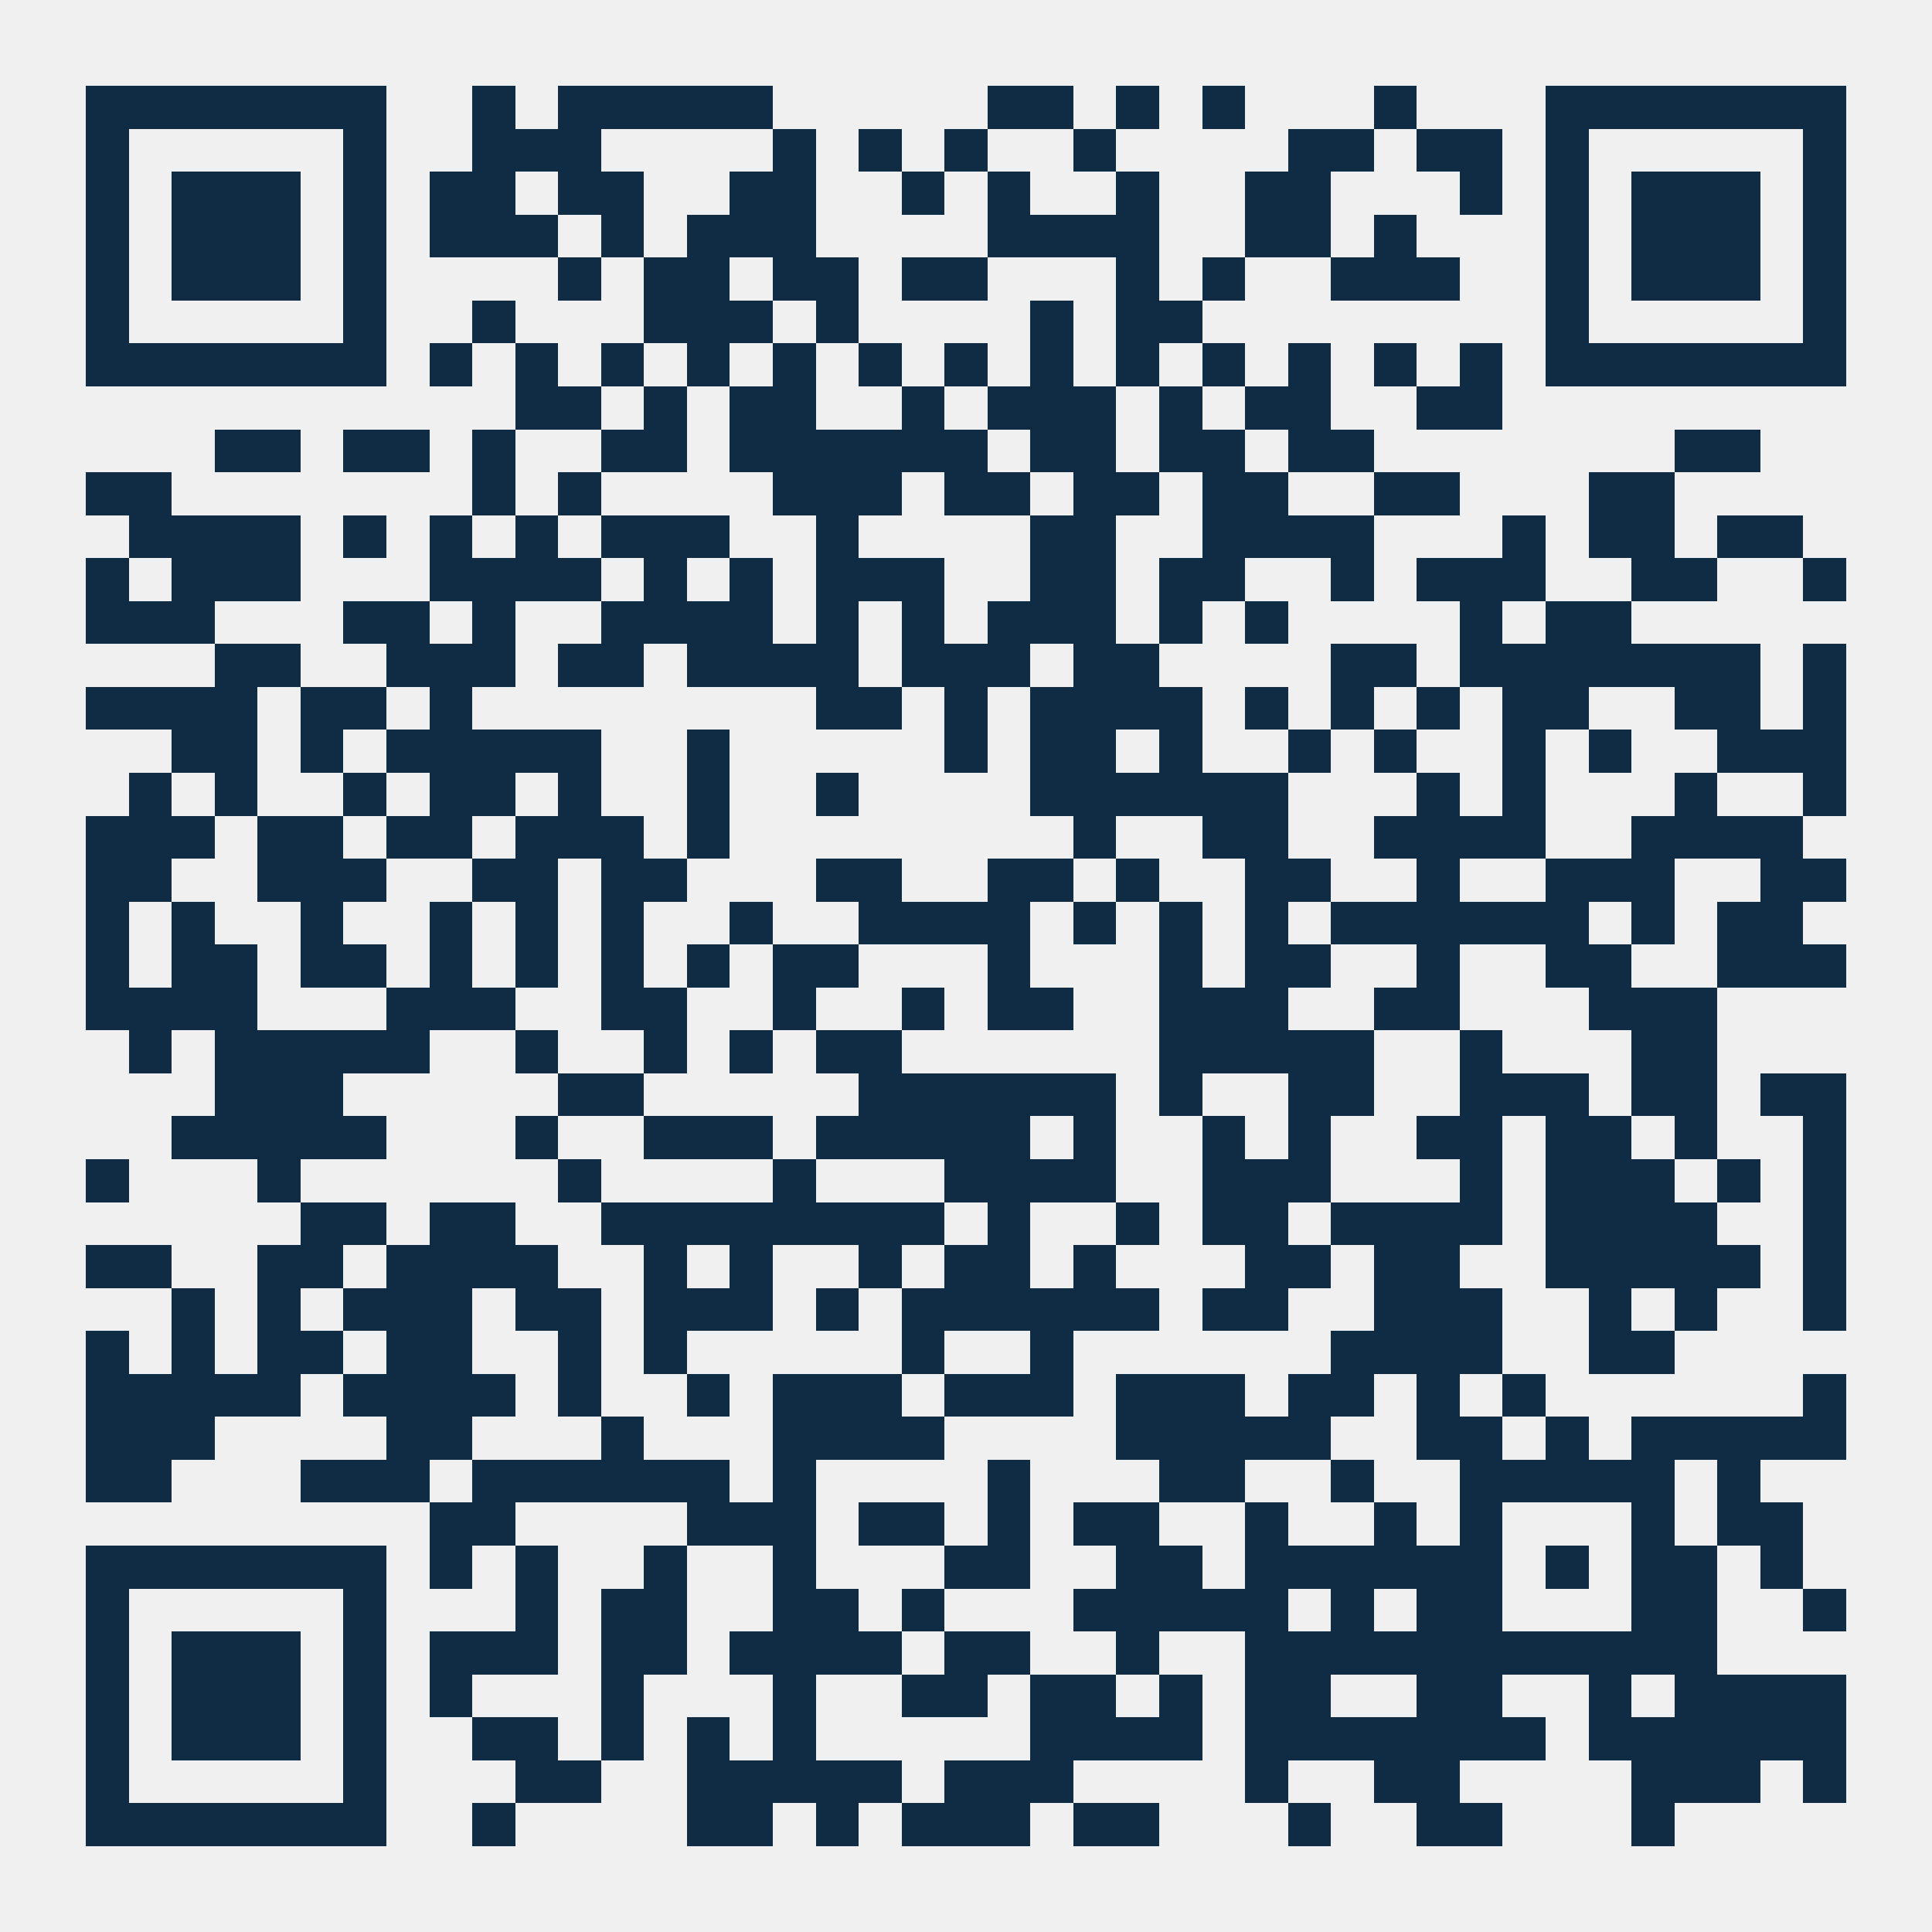
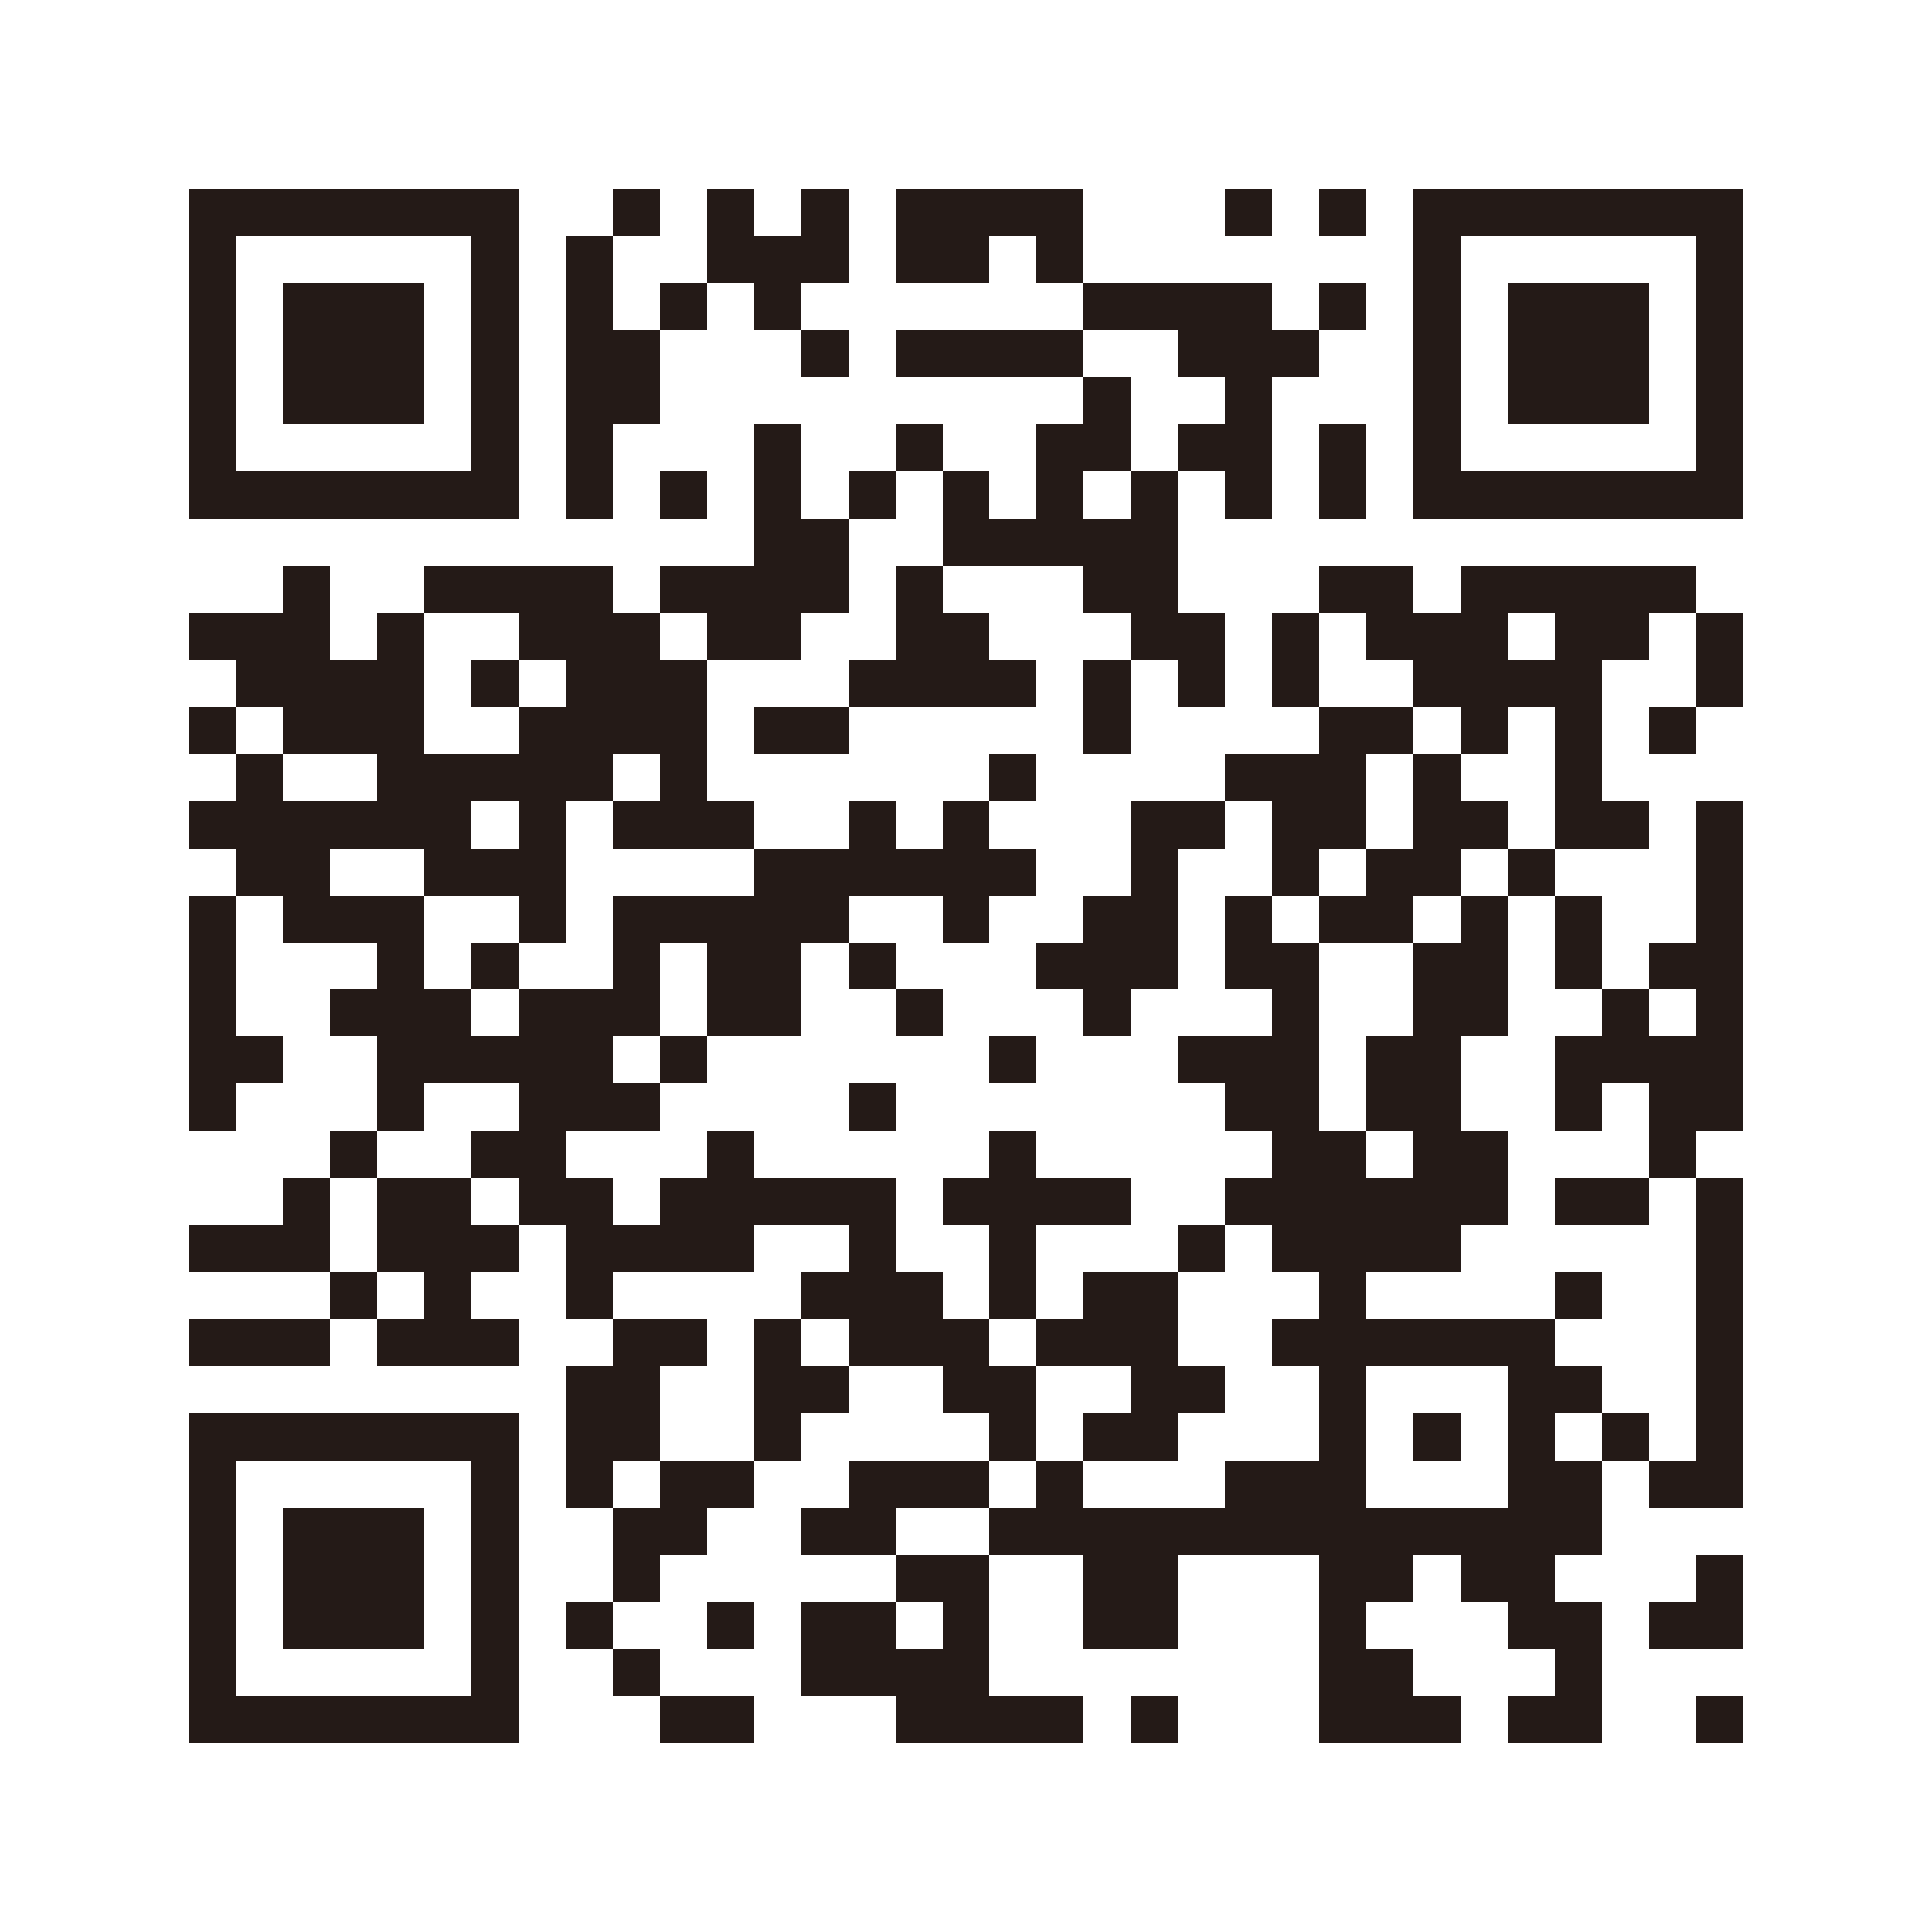
- <svg xmlns="http://www.w3.org/2000/svg" viewBox="0 0 45 45" shape-rendering="crispEdges">
-   <path stroke="#0f2c44" d="M2 2.5h7m2 0h1m1 0h5m5 0h2m1 0h1m1 0h1m3 0h1m3 0h7M2 3.5h1m5 0h1m2 0h3m4 0h1m1 0h1m1 0h1m2 0h1m4 0h2m1 0h2m1 0h1m5 0h1M2 4.5h1m1 0h3m1 0h1m1 0h2m1 0h2m2 0h2m2 0h1m1 0h1m2 0h1m2 0h2m3 0h1m1 0h1m1 0h3m1 0h1M2 5.5h1m1 0h3m1 0h1m1 0h3m1 0h1m1 0h3m4 0h4m2 0h2m1 0h1m3 0h1m1 0h3m1 0h1M2 6.5h1m1 0h3m1 0h1m4 0h1m1 0h2m1 0h2m1 0h2m3 0h1m1 0h1m2 0h3m2 0h1m1 0h3m1 0h1M2 7.5h1m5 0h1m2 0h1m3 0h3m1 0h1m4 0h1m1 0h2m8 0h1m5 0h1M2 8.5h7m1 0h1m1 0h1m1 0h1m1 0h1m1 0h1m1 0h1m1 0h1m1 0h1m1 0h1m1 0h1m1 0h1m1 0h1m1 0h1m1 0h7M12 9.5h2m1 0h1m1 0h2m2 0h1m1 0h3m1 0h1m1 0h2m2 0h2M5 10.5h2m1 0h2m1 0h1m2 0h2m1 0h6m1 0h2m1 0h2m1 0h2m7 0h2M2 11.5h2m7 0h1m1 0h1m4 0h3m1 0h2m1 0h2m1 0h2m2 0h2m3 0h2M3 12.5h4m1 0h1m1 0h1m1 0h1m1 0h3m2 0h1m4 0h2m2 0h4m3 0h1m1 0h2m1 0h2M2 13.5h1m1 0h3m3 0h4m1 0h1m1 0h1m1 0h3m2 0h2m1 0h2m2 0h1m1 0h3m2 0h2m2 0h1M2 14.5h3m3 0h2m1 0h1m2 0h4m1 0h1m1 0h1m1 0h3m1 0h1m1 0h1m4 0h1m1 0h2M5 15.5h2m2 0h3m1 0h2m1 0h4m1 0h3m1 0h2m4 0h2m1 0h7m1 0h1M2 16.5h4m1 0h2m1 0h1m8 0h2m1 0h1m1 0h4m1 0h1m1 0h1m1 0h1m1 0h2m2 0h2m1 0h1M4 17.5h2m1 0h1m1 0h5m2 0h1m5 0h1m1 0h2m1 0h1m2 0h1m1 0h1m2 0h1m1 0h1m2 0h3M3 18.5h1m1 0h1m2 0h1m1 0h2m1 0h1m2 0h1m2 0h1m4 0h6m3 0h1m1 0h1m3 0h1m2 0h1M2 19.5h3m1 0h2m1 0h2m1 0h3m1 0h1m8 0h1m2 0h2m2 0h4m2 0h4M2 20.5h2m2 0h3m2 0h2m1 0h2m3 0h2m2 0h2m1 0h1m2 0h2m2 0h1m2 0h3m2 0h2M2 21.5h1m1 0h1m2 0h1m2 0h1m1 0h1m1 0h1m2 0h1m2 0h4m1 0h1m1 0h1m1 0h1m1 0h6m1 0h1m1 0h2M2 22.5h1m1 0h2m1 0h2m1 0h1m1 0h1m1 0h1m1 0h1m1 0h2m3 0h1m3 0h1m1 0h2m2 0h1m2 0h2m2 0h3M2 23.5h4m3 0h3m2 0h2m2 0h1m2 0h1m1 0h2m2 0h3m2 0h2m3 0h3M3 24.5h1m1 0h5m2 0h1m2 0h1m1 0h1m1 0h2m6 0h5m2 0h1m3 0h2M5 25.5h3m5 0h2m5 0h6m1 0h1m2 0h2m2 0h3m1 0h2m1 0h2M4 26.5h5m3 0h1m2 0h3m1 0h5m1 0h1m2 0h1m1 0h1m2 0h2m1 0h2m1 0h1m2 0h1M2 27.5h1m3 0h1m6 0h1m4 0h1m3 0h4m2 0h3m3 0h1m1 0h3m1 0h1m1 0h1M7 28.5h2m1 0h2m2 0h8m1 0h1m2 0h1m1 0h2m1 0h4m1 0h4m2 0h1M2 29.5h2m2 0h2m1 0h4m2 0h1m1 0h1m2 0h1m1 0h2m1 0h1m3 0h2m1 0h2m2 0h5m1 0h1M4 30.5h1m1 0h1m1 0h3m1 0h2m1 0h3m1 0h1m1 0h6m1 0h2m2 0h3m2 0h1m1 0h1m2 0h1M2 31.5h1m1 0h1m1 0h2m1 0h2m2 0h1m1 0h1m5 0h1m2 0h1m6 0h4m2 0h2M2 32.5h5m1 0h4m1 0h1m2 0h1m1 0h3m1 0h3m1 0h3m1 0h2m1 0h1m1 0h1m6 0h1M2 33.5h3m4 0h2m3 0h1m3 0h4m4 0h5m2 0h2m1 0h1m1 0h5M2 34.5h2m3 0h3m1 0h6m1 0h1m4 0h1m3 0h2m2 0h1m2 0h5m1 0h1M10 35.5h2m4 0h3m1 0h2m1 0h1m1 0h2m2 0h1m2 0h1m1 0h1m3 0h1m1 0h2M2 36.5h7m1 0h1m1 0h1m2 0h1m2 0h1m3 0h2m2 0h2m1 0h6m1 0h1m1 0h2m1 0h1M2 37.5h1m5 0h1m3 0h1m1 0h2m2 0h2m1 0h1m3 0h5m1 0h1m1 0h2m3 0h2m2 0h1M2 38.5h1m1 0h3m1 0h1m1 0h3m1 0h2m1 0h4m1 0h2m2 0h1m2 0h11M2 39.5h1m1 0h3m1 0h1m1 0h1m3 0h1m3 0h1m2 0h2m1 0h2m1 0h1m1 0h2m2 0h2m2 0h1m1 0h4M2 40.5h1m1 0h3m1 0h1m2 0h2m1 0h1m1 0h1m1 0h1m5 0h4m1 0h7m1 0h6M2 41.5h1m5 0h1m3 0h2m2 0h5m1 0h3m4 0h1m2 0h2m4 0h3m1 0h1M2 42.5h7m2 0h1m4 0h2m1 0h1m1 0h3m1 0h2m3 0h1m2 0h2m3 0h1" />
+ <svg xmlns="http://www.w3.org/2000/svg" viewBox="0 0 41 41" shape-rendering="crispEdges" role="img" aria-label="QR-kode til bestillingssiden">
+   <rect width="41" height="41" fill="#ffffff" />
+   <path d="M4 4h1v1h-1zM5 4h1v1h-1zM6 4h1v1h-1zM7 4h1v1h-1zM8 4h1v1h-1zM9 4h1v1h-1zM10 4h1v1h-1zM13 4h1v1h-1zM15 4h1v1h-1zM17 4h1v1h-1zM19 4h1v1h-1zM20 4h1v1h-1zM21 4h1v1h-1zM22 4h1v1h-1zM26 4h1v1h-1zM28 4h1v1h-1zM30 4h1v1h-1zM31 4h1v1h-1zM32 4h1v1h-1zM33 4h1v1h-1zM34 4h1v1h-1zM35 4h1v1h-1zM36 4h1v1h-1zM4 5h1v1h-1zM10 5h1v1h-1zM12 5h1v1h-1zM15 5h1v1h-1zM16 5h1v1h-1zM17 5h1v1h-1zM19 5h1v1h-1zM20 5h1v1h-1zM22 5h1v1h-1zM30 5h1v1h-1zM36 5h1v1h-1zM4 6h1v1h-1zM6 6h1v1h-1zM7 6h1v1h-1zM8 6h1v1h-1zM10 6h1v1h-1zM12 6h1v1h-1zM14 6h1v1h-1zM16 6h1v1h-1zM23 6h1v1h-1zM24 6h1v1h-1zM25 6h1v1h-1zM26 6h1v1h-1zM28 6h1v1h-1zM30 6h1v1h-1zM32 6h1v1h-1zM33 6h1v1h-1zM34 6h1v1h-1zM36 6h1v1h-1zM4 7h1v1h-1zM6 7h1v1h-1zM7 7h1v1h-1zM8 7h1v1h-1zM10 7h1v1h-1zM12 7h1v1h-1zM13 7h1v1h-1zM17 7h1v1h-1zM19 7h1v1h-1zM20 7h1v1h-1zM21 7h1v1h-1zM22 7h1v1h-1zM25 7h1v1h-1zM26 7h1v1h-1zM27 7h1v1h-1zM30 7h1v1h-1zM32 7h1v1h-1zM33 7h1v1h-1zM34 7h1v1h-1zM36 7h1v1h-1zM4 8h1v1h-1zM6 8h1v1h-1zM7 8h1v1h-1zM8 8h1v1h-1zM10 8h1v1h-1zM12 8h1v1h-1zM13 8h1v1h-1zM23 8h1v1h-1zM26 8h1v1h-1zM30 8h1v1h-1zM32 8h1v1h-1zM33 8h1v1h-1zM34 8h1v1h-1zM36 8h1v1h-1zM4 9h1v1h-1zM10 9h1v1h-1zM12 9h1v1h-1zM16 9h1v1h-1zM19 9h1v1h-1zM22 9h1v1h-1zM23 9h1v1h-1zM25 9h1v1h-1zM26 9h1v1h-1zM28 9h1v1h-1zM30 9h1v1h-1zM36 9h1v1h-1zM4 10h1v1h-1zM5 10h1v1h-1zM6 10h1v1h-1zM7 10h1v1h-1zM8 10h1v1h-1zM9 10h1v1h-1zM10 10h1v1h-1zM12 10h1v1h-1zM14 10h1v1h-1zM16 10h1v1h-1zM18 10h1v1h-1zM20 10h1v1h-1zM22 10h1v1h-1zM24 10h1v1h-1zM26 10h1v1h-1zM28 10h1v1h-1zM30 10h1v1h-1zM31 10h1v1h-1zM32 10h1v1h-1zM33 10h1v1h-1zM34 10h1v1h-1zM35 10h1v1h-1zM36 10h1v1h-1zM16 11h1v1h-1zM17 11h1v1h-1zM20 11h1v1h-1zM21 11h1v1h-1zM22 11h1v1h-1zM23 11h1v1h-1zM24 11h1v1h-1zM6 12h1v1h-1zM9 12h1v1h-1zM10 12h1v1h-1zM11 12h1v1h-1zM12 12h1v1h-1zM14 12h1v1h-1zM15 12h1v1h-1zM16 12h1v1h-1zM17 12h1v1h-1zM19 12h1v1h-1zM23 12h1v1h-1zM24 12h1v1h-1zM28 12h1v1h-1zM29 12h1v1h-1zM31 12h1v1h-1zM32 12h1v1h-1zM33 12h1v1h-1zM34 12h1v1h-1zM35 12h1v1h-1zM4 13h1v1h-1zM5 13h1v1h-1zM6 13h1v1h-1zM8 13h1v1h-1zM11 13h1v1h-1zM12 13h1v1h-1zM13 13h1v1h-1zM15 13h1v1h-1zM16 13h1v1h-1zM19 13h1v1h-1zM20 13h1v1h-1zM24 13h1v1h-1zM25 13h1v1h-1zM27 13h1v1h-1zM29 13h1v1h-1zM30 13h1v1h-1zM31 13h1v1h-1zM33 13h1v1h-1zM34 13h1v1h-1zM36 13h1v1h-1zM5 14h1v1h-1zM6 14h1v1h-1zM7 14h1v1h-1zM8 14h1v1h-1zM10 14h1v1h-1zM12 14h1v1h-1zM13 14h1v1h-1zM14 14h1v1h-1zM18 14h1v1h-1zM19 14h1v1h-1zM20 14h1v1h-1zM21 14h1v1h-1zM23 14h1v1h-1zM25 14h1v1h-1zM27 14h1v1h-1zM30 14h1v1h-1zM31 14h1v1h-1zM32 14h1v1h-1zM33 14h1v1h-1zM36 14h1v1h-1zM4 15h1v1h-1zM6 15h1v1h-1zM7 15h1v1h-1zM8 15h1v1h-1zM11 15h1v1h-1zM12 15h1v1h-1zM13 15h1v1h-1zM14 15h1v1h-1zM16 15h1v1h-1zM17 15h1v1h-1zM23 15h1v1h-1zM28 15h1v1h-1zM29 15h1v1h-1zM31 15h1v1h-1zM33 15h1v1h-1zM35 15h1v1h-1zM5 16h1v1h-1zM8 16h1v1h-1zM9 16h1v1h-1zM10 16h1v1h-1zM11 16h1v1h-1zM12 16h1v1h-1zM14 16h1v1h-1zM21 16h1v1h-1zM26 16h1v1h-1zM27 16h1v1h-1zM28 16h1v1h-1zM30 16h1v1h-1zM33 16h1v1h-1zM4 17h1v1h-1zM5 17h1v1h-1zM6 17h1v1h-1zM7 17h1v1h-1zM8 17h1v1h-1zM9 17h1v1h-1zM11 17h1v1h-1zM13 17h1v1h-1zM14 17h1v1h-1zM15 17h1v1h-1zM18 17h1v1h-1zM20 17h1v1h-1zM24 17h1v1h-1zM25 17h1v1h-1zM27 17h1v1h-1zM28 17h1v1h-1zM30 17h1v1h-1zM31 17h1v1h-1zM33 17h1v1h-1zM34 17h1v1h-1zM36 17h1v1h-1zM5 18h1v1h-1zM6 18h1v1h-1zM9 18h1v1h-1zM10 18h1v1h-1zM11 18h1v1h-1zM16 18h1v1h-1zM17 18h1v1h-1zM18 18h1v1h-1zM19 18h1v1h-1zM20 18h1v1h-1zM21 18h1v1h-1zM24 18h1v1h-1zM27 18h1v1h-1zM29 18h1v1h-1zM30 18h1v1h-1zM32 18h1v1h-1zM36 18h1v1h-1zM4 19h1v1h-1zM6 19h1v1h-1zM7 19h1v1h-1zM8 19h1v1h-1zM11 19h1v1h-1zM13 19h1v1h-1zM14 19h1v1h-1zM15 19h1v1h-1zM16 19h1v1h-1zM17 19h1v1h-1zM20 19h1v1h-1zM23 19h1v1h-1zM24 19h1v1h-1zM26 19h1v1h-1zM28 19h1v1h-1zM29 19h1v1h-1zM31 19h1v1h-1zM33 19h1v1h-1zM36 19h1v1h-1zM4 20h1v1h-1zM8 20h1v1h-1zM10 20h1v1h-1zM13 20h1v1h-1zM15 20h1v1h-1zM16 20h1v1h-1zM18 20h1v1h-1zM22 20h1v1h-1zM23 20h1v1h-1zM24 20h1v1h-1zM26 20h1v1h-1zM27 20h1v1h-1zM30 20h1v1h-1zM31 20h1v1h-1zM33 20h1v1h-1zM35 20h1v1h-1zM36 20h1v1h-1zM4 21h1v1h-1zM7 21h1v1h-1zM8 21h1v1h-1zM9 21h1v1h-1zM11 21h1v1h-1zM12 21h1v1h-1zM13 21h1v1h-1zM15 21h1v1h-1zM16 21h1v1h-1zM19 21h1v1h-1zM23 21h1v1h-1zM27 21h1v1h-1zM30 21h1v1h-1zM31 21h1v1h-1zM34 21h1v1h-1zM36 21h1v1h-1zM4 22h1v1h-1zM5 22h1v1h-1zM8 22h1v1h-1zM9 22h1v1h-1zM10 22h1v1h-1zM11 22h1v1h-1zM12 22h1v1h-1zM14 22h1v1h-1zM21 22h1v1h-1zM25 22h1v1h-1zM26 22h1v1h-1zM27 22h1v1h-1zM29 22h1v1h-1zM30 22h1v1h-1zM33 22h1v1h-1zM34 22h1v1h-1zM35 22h1v1h-1zM36 22h1v1h-1zM4 23h1v1h-1zM8 23h1v1h-1zM11 23h1v1h-1zM12 23h1v1h-1zM13 23h1v1h-1zM18 23h1v1h-1zM26 23h1v1h-1zM27 23h1v1h-1zM29 23h1v1h-1zM30 23h1v1h-1zM33 23h1v1h-1zM35 23h1v1h-1zM36 23h1v1h-1zM7 24h1v1h-1zM10 24h1v1h-1zM11 24h1v1h-1zM15 24h1v1h-1zM21 24h1v1h-1zM27 24h1v1h-1zM28 24h1v1h-1zM30 24h1v1h-1zM31 24h1v1h-1zM35 24h1v1h-1zM6 25h1v1h-1zM8 25h1v1h-1zM9 25h1v1h-1zM11 25h1v1h-1zM12 25h1v1h-1zM14 25h1v1h-1zM15 25h1v1h-1zM16 25h1v1h-1zM17 25h1v1h-1zM18 25h1v1h-1zM20 25h1v1h-1zM21 25h1v1h-1zM22 25h1v1h-1zM23 25h1v1h-1zM26 25h1v1h-1zM27 25h1v1h-1zM28 25h1v1h-1zM29 25h1v1h-1zM30 25h1v1h-1zM31 25h1v1h-1zM33 25h1v1h-1zM34 25h1v1h-1zM36 25h1v1h-1zM4 26h1v1h-1zM5 26h1v1h-1zM6 26h1v1h-1zM8 26h1v1h-1zM9 26h1v1h-1zM10 26h1v1h-1zM12 26h1v1h-1zM13 26h1v1h-1zM14 26h1v1h-1zM15 26h1v1h-1zM18 26h1v1h-1zM21 26h1v1h-1zM25 26h1v1h-1zM27 26h1v1h-1zM28 26h1v1h-1zM29 26h1v1h-1zM30 26h1v1h-1zM36 26h1v1h-1zM7 27h1v1h-1zM9 27h1v1h-1zM12 27h1v1h-1zM17 27h1v1h-1zM18 27h1v1h-1zM19 27h1v1h-1zM21 27h1v1h-1zM23 27h1v1h-1zM24 27h1v1h-1zM28 27h1v1h-1zM33 27h1v1h-1zM36 27h1v1h-1zM4 28h1v1h-1zM5 28h1v1h-1zM6 28h1v1h-1zM8 28h1v1h-1zM9 28h1v1h-1zM10 28h1v1h-1zM13 28h1v1h-1zM14 28h1v1h-1zM16 28h1v1h-1zM18 28h1v1h-1zM19 28h1v1h-1zM20 28h1v1h-1zM22 28h1v1h-1zM23 28h1v1h-1zM24 28h1v1h-1zM27 28h1v1h-1zM28 28h1v1h-1zM29 28h1v1h-1zM30 28h1v1h-1zM31 28h1v1h-1zM32 28h1v1h-1zM36 28h1v1h-1zM12 29h1v1h-1zM13 29h1v1h-1zM16 29h1v1h-1zM17 29h1v1h-1zM20 29h1v1h-1zM21 29h1v1h-1zM24 29h1v1h-1zM25 29h1v1h-1zM28 29h1v1h-1zM32 29h1v1h-1zM33 29h1v1h-1zM36 29h1v1h-1zM4 30h1v1h-1zM5 30h1v1h-1zM6 30h1v1h-1zM7 30h1v1h-1zM8 30h1v1h-1zM9 30h1v1h-1zM10 30h1v1h-1zM12 30h1v1h-1zM13 30h1v1h-1zM16 30h1v1h-1zM21 30h1v1h-1zM23 30h1v1h-1zM24 30h1v1h-1zM28 30h1v1h-1zM30 30h1v1h-1zM32 30h1v1h-1zM34 30h1v1h-1zM36 30h1v1h-1zM4 31h1v1h-1zM10 31h1v1h-1zM12 31h1v1h-1zM14 31h1v1h-1zM15 31h1v1h-1zM18 31h1v1h-1zM19 31h1v1h-1zM20 31h1v1h-1zM22 31h1v1h-1zM26 31h1v1h-1zM27 31h1v1h-1zM28 31h1v1h-1zM32 31h1v1h-1zM33 31h1v1h-1zM35 31h1v1h-1zM36 31h1v1h-1zM4 32h1v1h-1zM6 32h1v1h-1zM7 32h1v1h-1zM8 32h1v1h-1zM10 32h1v1h-1zM13 32h1v1h-1zM14 32h1v1h-1zM17 32h1v1h-1zM18 32h1v1h-1zM21 32h1v1h-1zM22 32h1v1h-1zM23 32h1v1h-1zM24 32h1v1h-1zM25 32h1v1h-1zM26 32h1v1h-1zM27 32h1v1h-1zM28 32h1v1h-1zM29 32h1v1h-1zM30 32h1v1h-1zM31 32h1v1h-1zM32 32h1v1h-1zM33 32h1v1h-1zM4 33h1v1h-1zM6 33h1v1h-1zM7 33h1v1h-1zM8 33h1v1h-1zM10 33h1v1h-1zM13 33h1v1h-1zM19 33h1v1h-1zM20 33h1v1h-1zM23 33h1v1h-1zM24 33h1v1h-1zM28 33h1v1h-1zM29 33h1v1h-1zM31 33h1v1h-1zM32 33h1v1h-1zM36 33h1v1h-1zM4 34h1v1h-1zM6 34h1v1h-1zM7 34h1v1h-1zM8 34h1v1h-1zM10 34h1v1h-1zM12 34h1v1h-1zM15 34h1v1h-1zM17 34h1v1h-1zM18 34h1v1h-1zM20 34h1v1h-1zM23 34h1v1h-1zM24 34h1v1h-1zM28 34h1v1h-1zM32 34h1v1h-1zM33 34h1v1h-1zM35 34h1v1h-1zM36 34h1v1h-1zM4 35h1v1h-1zM10 35h1v1h-1zM13 35h1v1h-1zM17 35h1v1h-1zM18 35h1v1h-1zM19 35h1v1h-1zM20 35h1v1h-1zM28 35h1v1h-1zM29 35h1v1h-1zM33 35h1v1h-1zM4 36h1v1h-1zM5 36h1v1h-1zM6 36h1v1h-1zM7 36h1v1h-1zM8 36h1v1h-1zM9 36h1v1h-1zM10 36h1v1h-1zM14 36h1v1h-1zM15 36h1v1h-1zM19 36h1v1h-1zM20 36h1v1h-1zM21 36h1v1h-1zM22 36h1v1h-1zM24 36h1v1h-1zM28 36h1v1h-1zM29 36h1v1h-1zM30 36h1v1h-1zM32 36h1v1h-1zM33 36h1v1h-1zM36 36h1v1h-1z" fill="#241a17" />
</svg>
